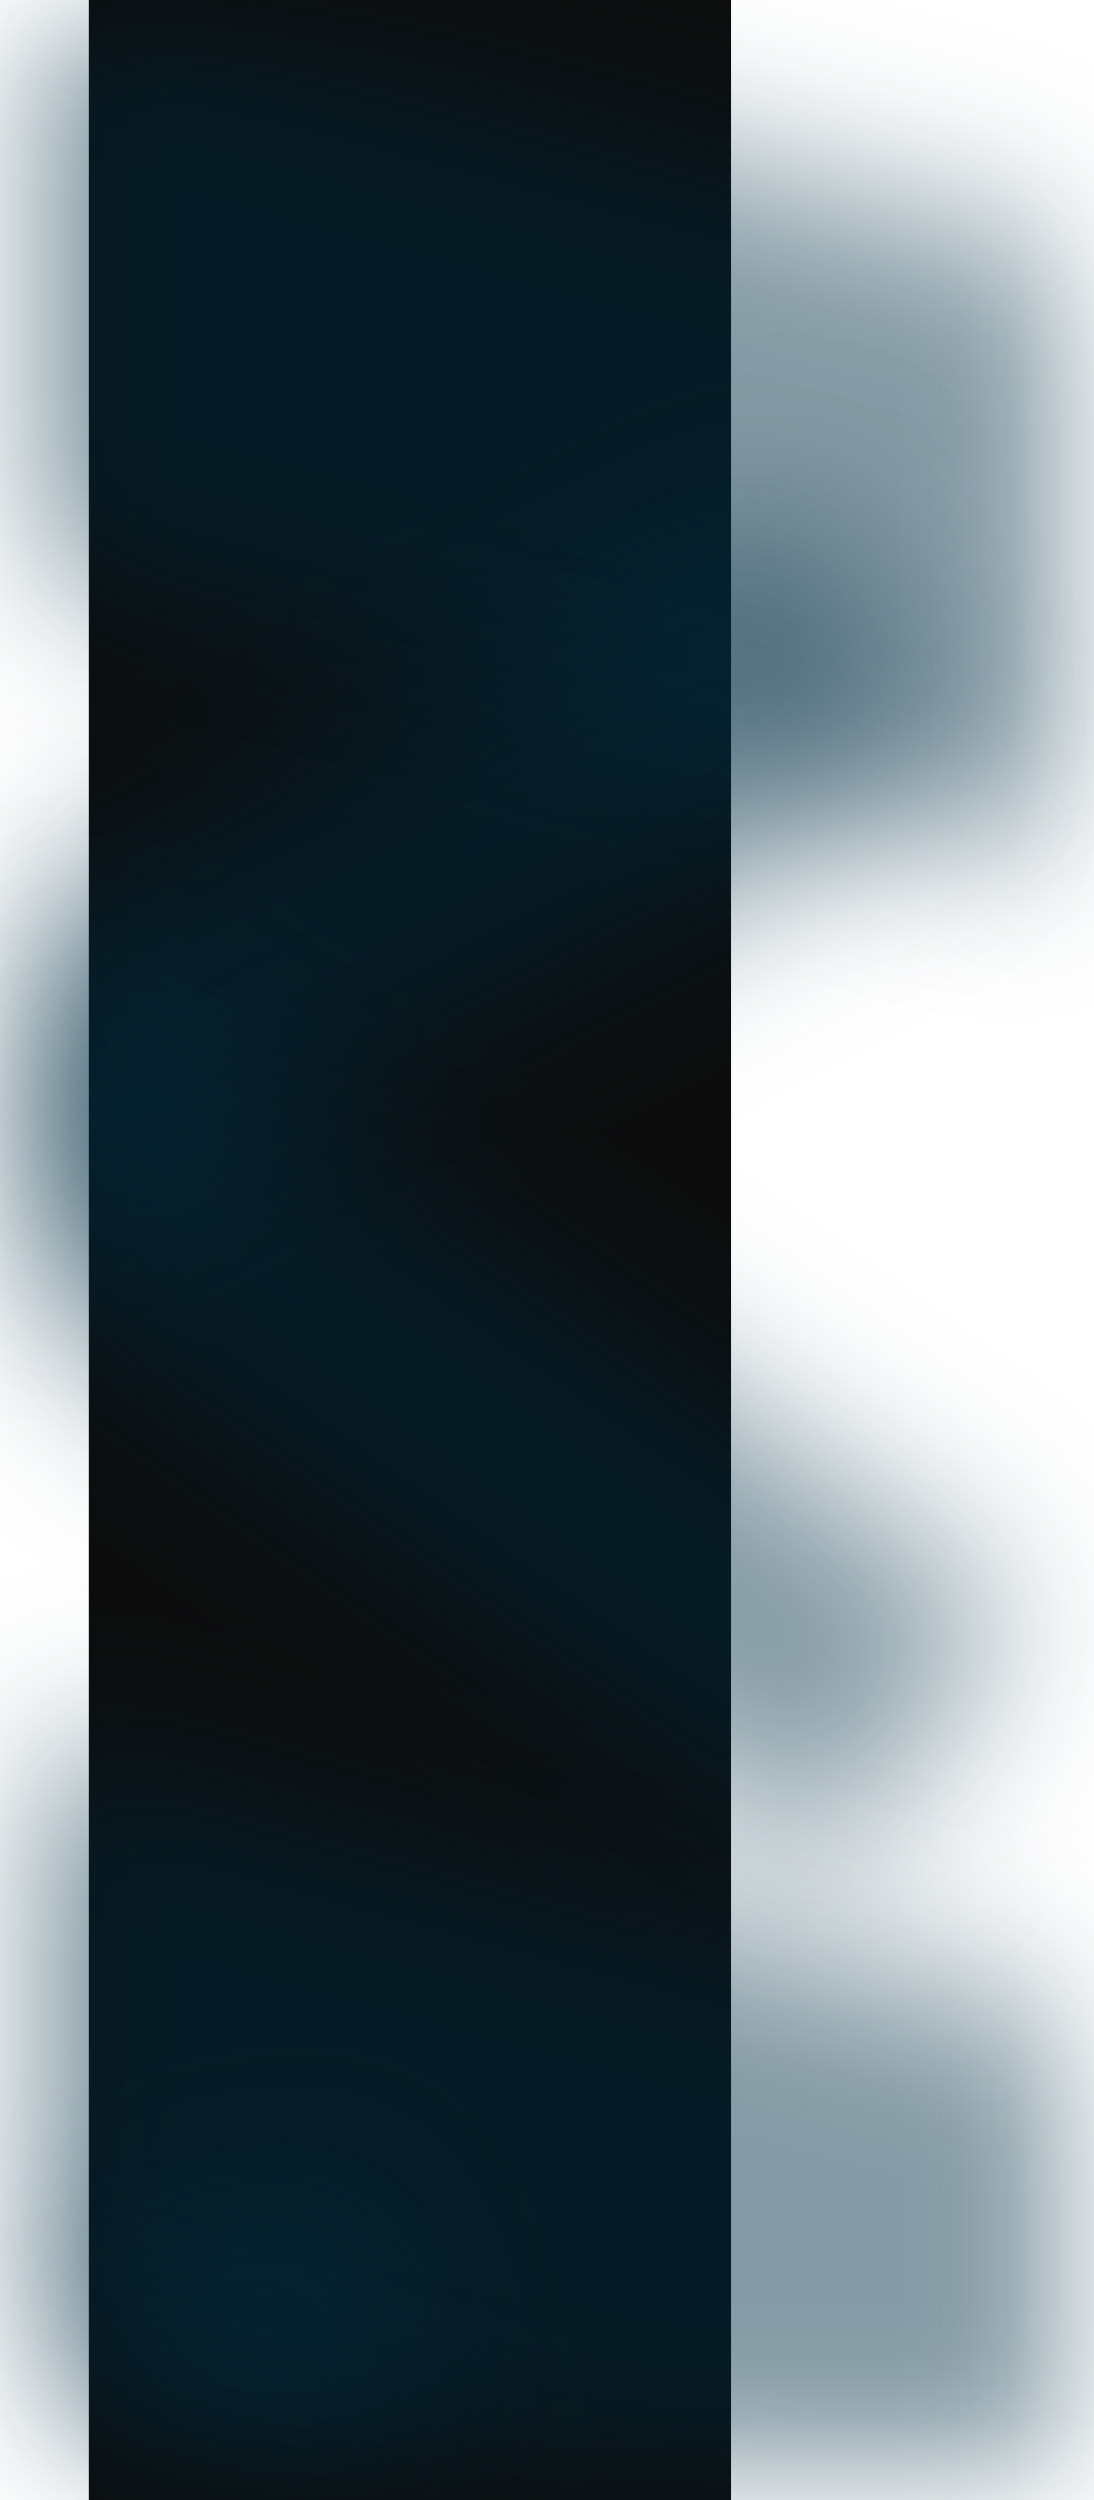
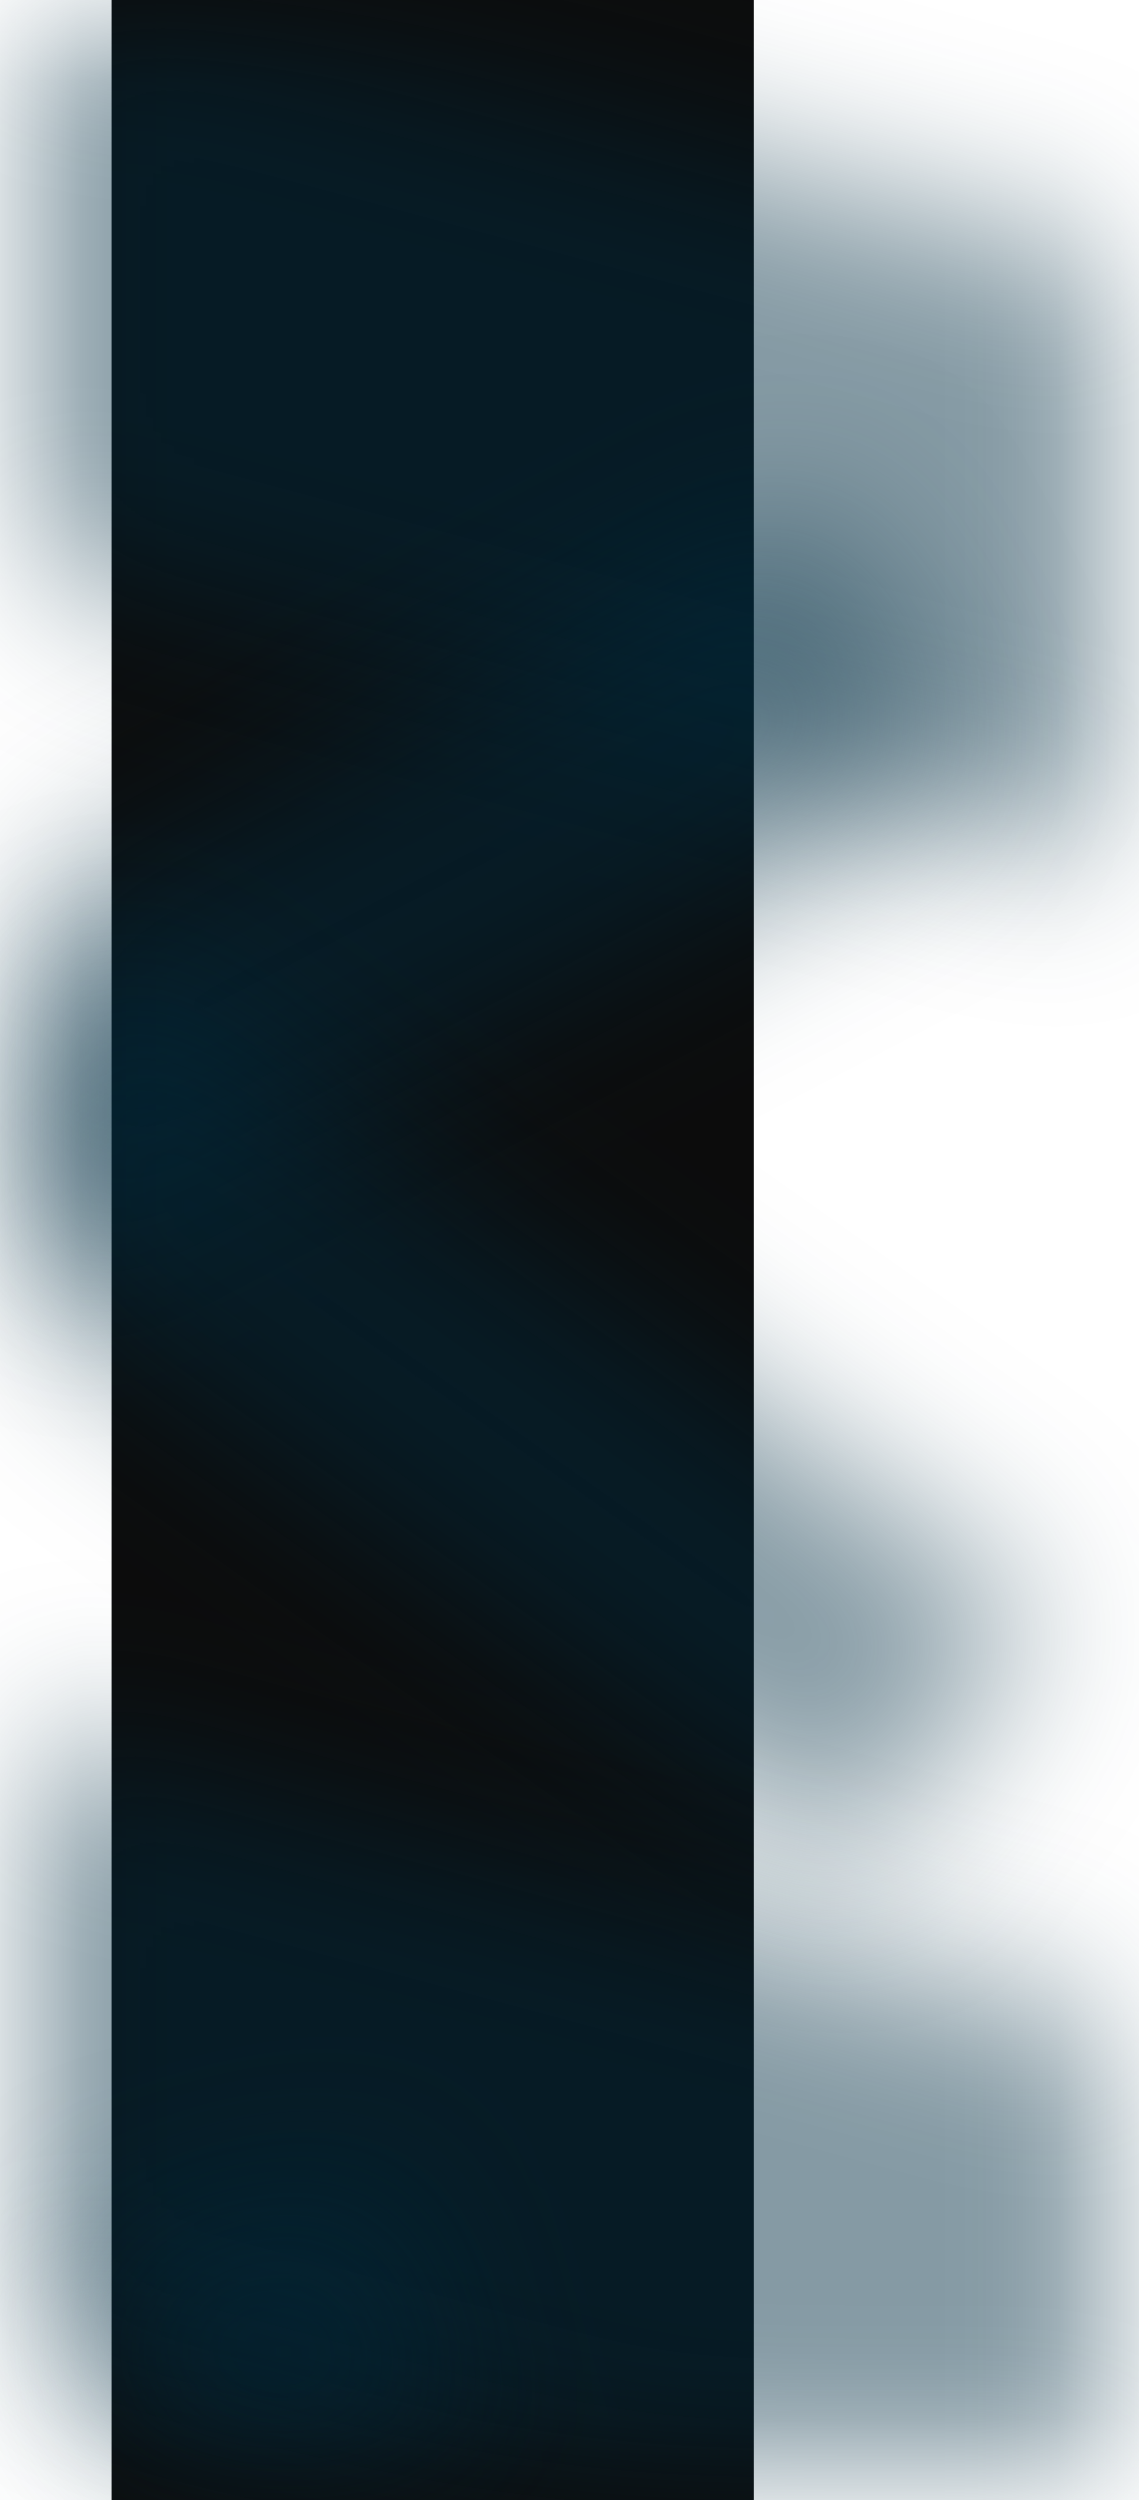
- <svg xmlns="http://www.w3.org/2000/svg" width="1920" height="4391" viewBox="0 0 1920 4391" fill="none">
+ <svg xmlns="http://www.w3.org/2000/svg" width="2000" height="4391" viewBox="0 0 1920 4391" fill="none">
  <g filter="url(#filter0_b)">
    <rect x="156" width="1128" height="8000" fill="#0C0C0C" />
  </g>
  <g filter="url(#filter1_f)">
    <rect x="-57.815" y="-73" width="2542.85" height="1006.22" transform="rotate(15.0447 -57.8145 -73)" fill="#002D41" fill-opacity="0.48" />
  </g>
  <g filter="url(#filter2_f)">
    <rect x="-386.266" y="1809.11" width="2020.5" height="561.79" transform="rotate(-27.6124 -386.266 1809.11)" fill="#002D41" fill-opacity="0.48" />
  </g>
  <g filter="url(#filter3_f)">
    <rect x="132.844" y="1664.39" width="2020.5" height="561.79" transform="rotate(35.2755 132.844 1664.39)" fill="#002D41" fill-opacity="0.48" />
  </g>
  <g filter="url(#filter4_f)">
    <path d="M-86.549 3019L2369.14 3679.05L2107.96 4650.78L-347.735 3990.73L-86.549 3019Z" fill="#002D41" fill-opacity="0.48" />
  </g>
  <g filter="url(#filter5_f)">
    <rect x="639.129" y="3821.57" width="2020.5" height="561.79" transform="rotate(74.6667 639.129 3821.57)" fill="#002D41" fill-opacity="0.48" />
  </g>
  <defs>
    <filter id="filter0_b" x="-844" y="-1000" width="3128" height="10000" filterUnits="userSpaceOnUse" color-interpolation-filters="sRGB">
      <feFlood flood-opacity="0" result="BackgroundImageFix" />
      <feGaussianBlur in="BackgroundImage" stdDeviation="500" />
      <feComposite in2="SourceAlpha" operator="in" result="effect1_backgroundBlur" />
      <feBlend mode="normal" in="SourceGraphic" in2="effect1_backgroundBlur" result="shape" />
    </filter>
    <filter id="filter1_f" x="-619" y="-373" width="3316.88" height="2231.78" filterUnits="userSpaceOnUse" color-interpolation-filters="sRGB">
      <feFlood flood-opacity="0" result="BackgroundImageFix" />
      <feBlend mode="normal" in="SourceGraphic" in2="BackgroundImageFix" result="shape" />
      <feGaussianBlur stdDeviation="150" result="effect1_foregroundBlur" />
    </filter>
    <filter id="filter2_f" x="-686.266" y="572.628" width="2650.76" height="2034.28" filterUnits="userSpaceOnUse" color-interpolation-filters="sRGB">
      <feFlood flood-opacity="0" result="BackgroundImageFix" />
      <feBlend mode="normal" in="SourceGraphic" in2="BackgroundImageFix" result="shape" />
      <feGaussianBlur stdDeviation="150" result="effect1_foregroundBlur" />
    </filter>
    <filter id="filter3_f" x="-491.594" y="1364.39" width="2573.94" height="2225.49" filterUnits="userSpaceOnUse" color-interpolation-filters="sRGB">
      <feFlood flood-opacity="0" result="BackgroundImageFix" />
      <feBlend mode="normal" in="SourceGraphic" in2="BackgroundImageFix" result="shape" />
      <feGaussianBlur stdDeviation="150" result="effect1_foregroundBlur" />
    </filter>
    <filter id="filter4_f" x="-647.734" y="2719" width="3316.88" height="2231.78" filterUnits="userSpaceOnUse" color-interpolation-filters="sRGB">
      <feFlood flood-opacity="0" result="BackgroundImageFix" />
      <feBlend mode="normal" in="SourceGraphic" in2="BackgroundImageFix" result="shape" />
      <feGaussianBlur stdDeviation="150" result="effect1_foregroundBlur" />
    </filter>
    <filter id="filter5_f" x="-202.664" y="3521.57" width="1676.08" height="2697.14" filterUnits="userSpaceOnUse" color-interpolation-filters="sRGB">
      <feFlood flood-opacity="0" result="BackgroundImageFix" />
      <feBlend mode="normal" in="SourceGraphic" in2="BackgroundImageFix" result="shape" />
      <feGaussianBlur stdDeviation="150" result="effect1_foregroundBlur" />
    </filter>
  </defs>
</svg>
